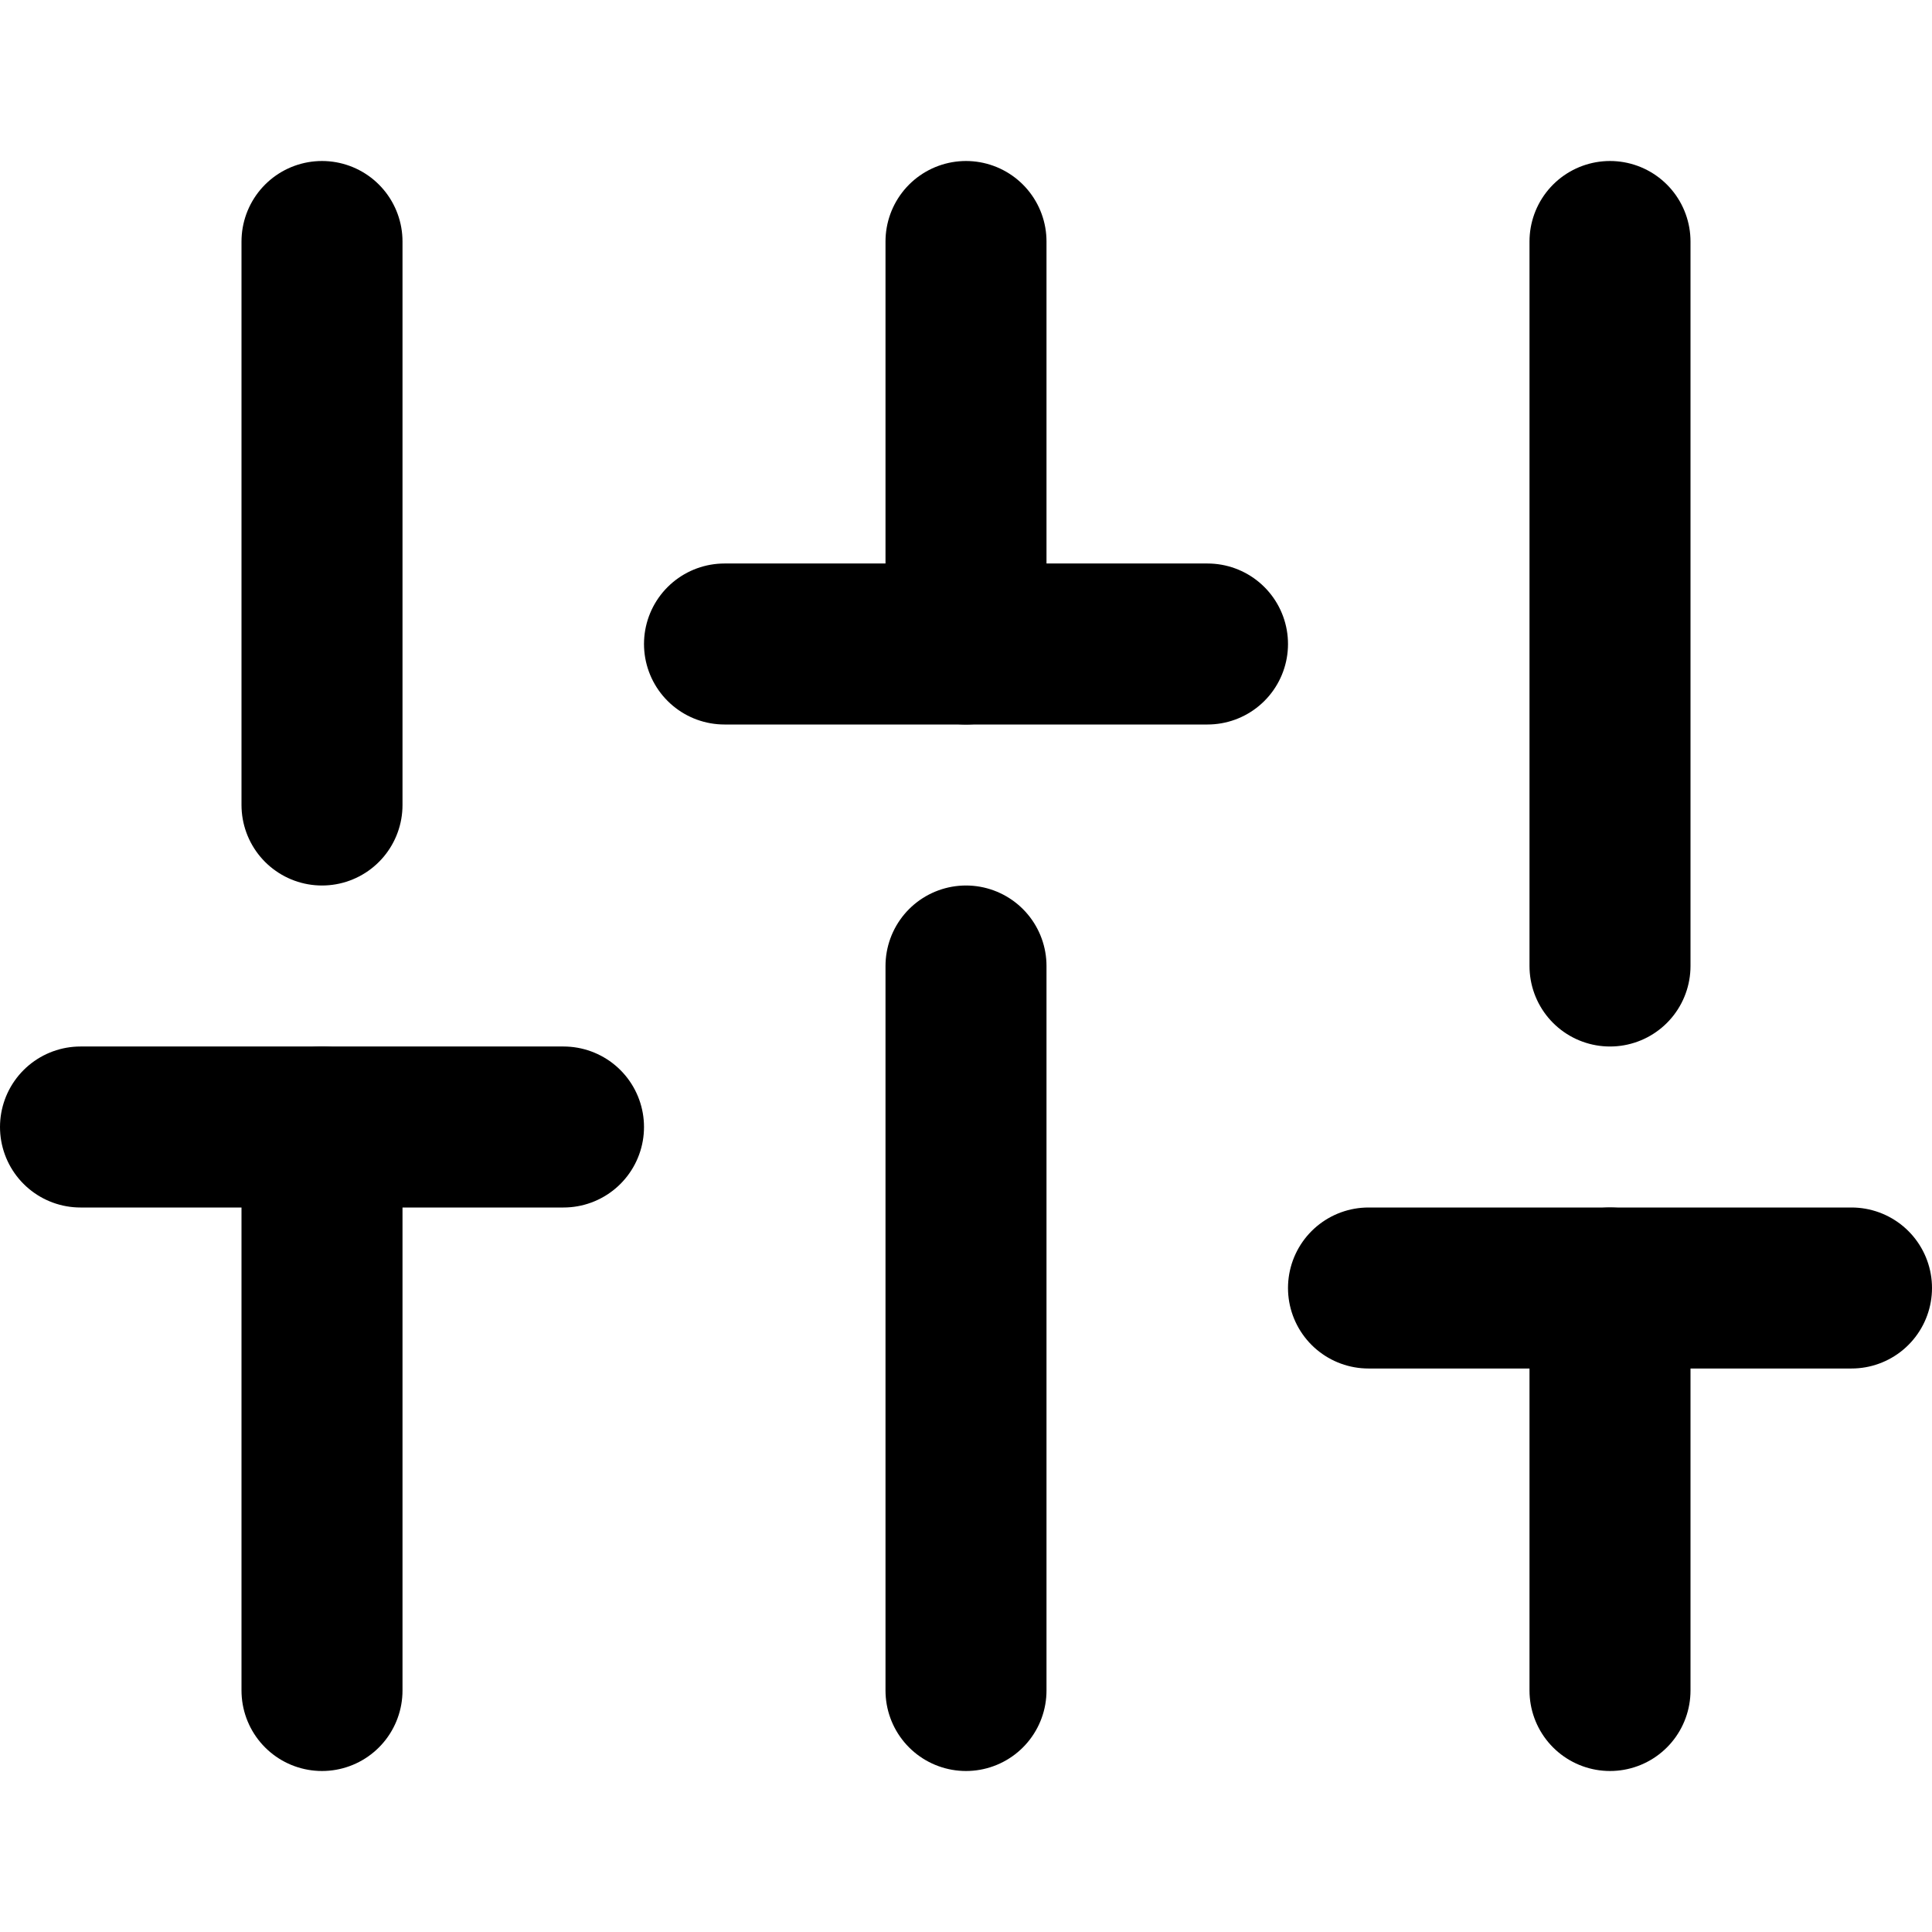
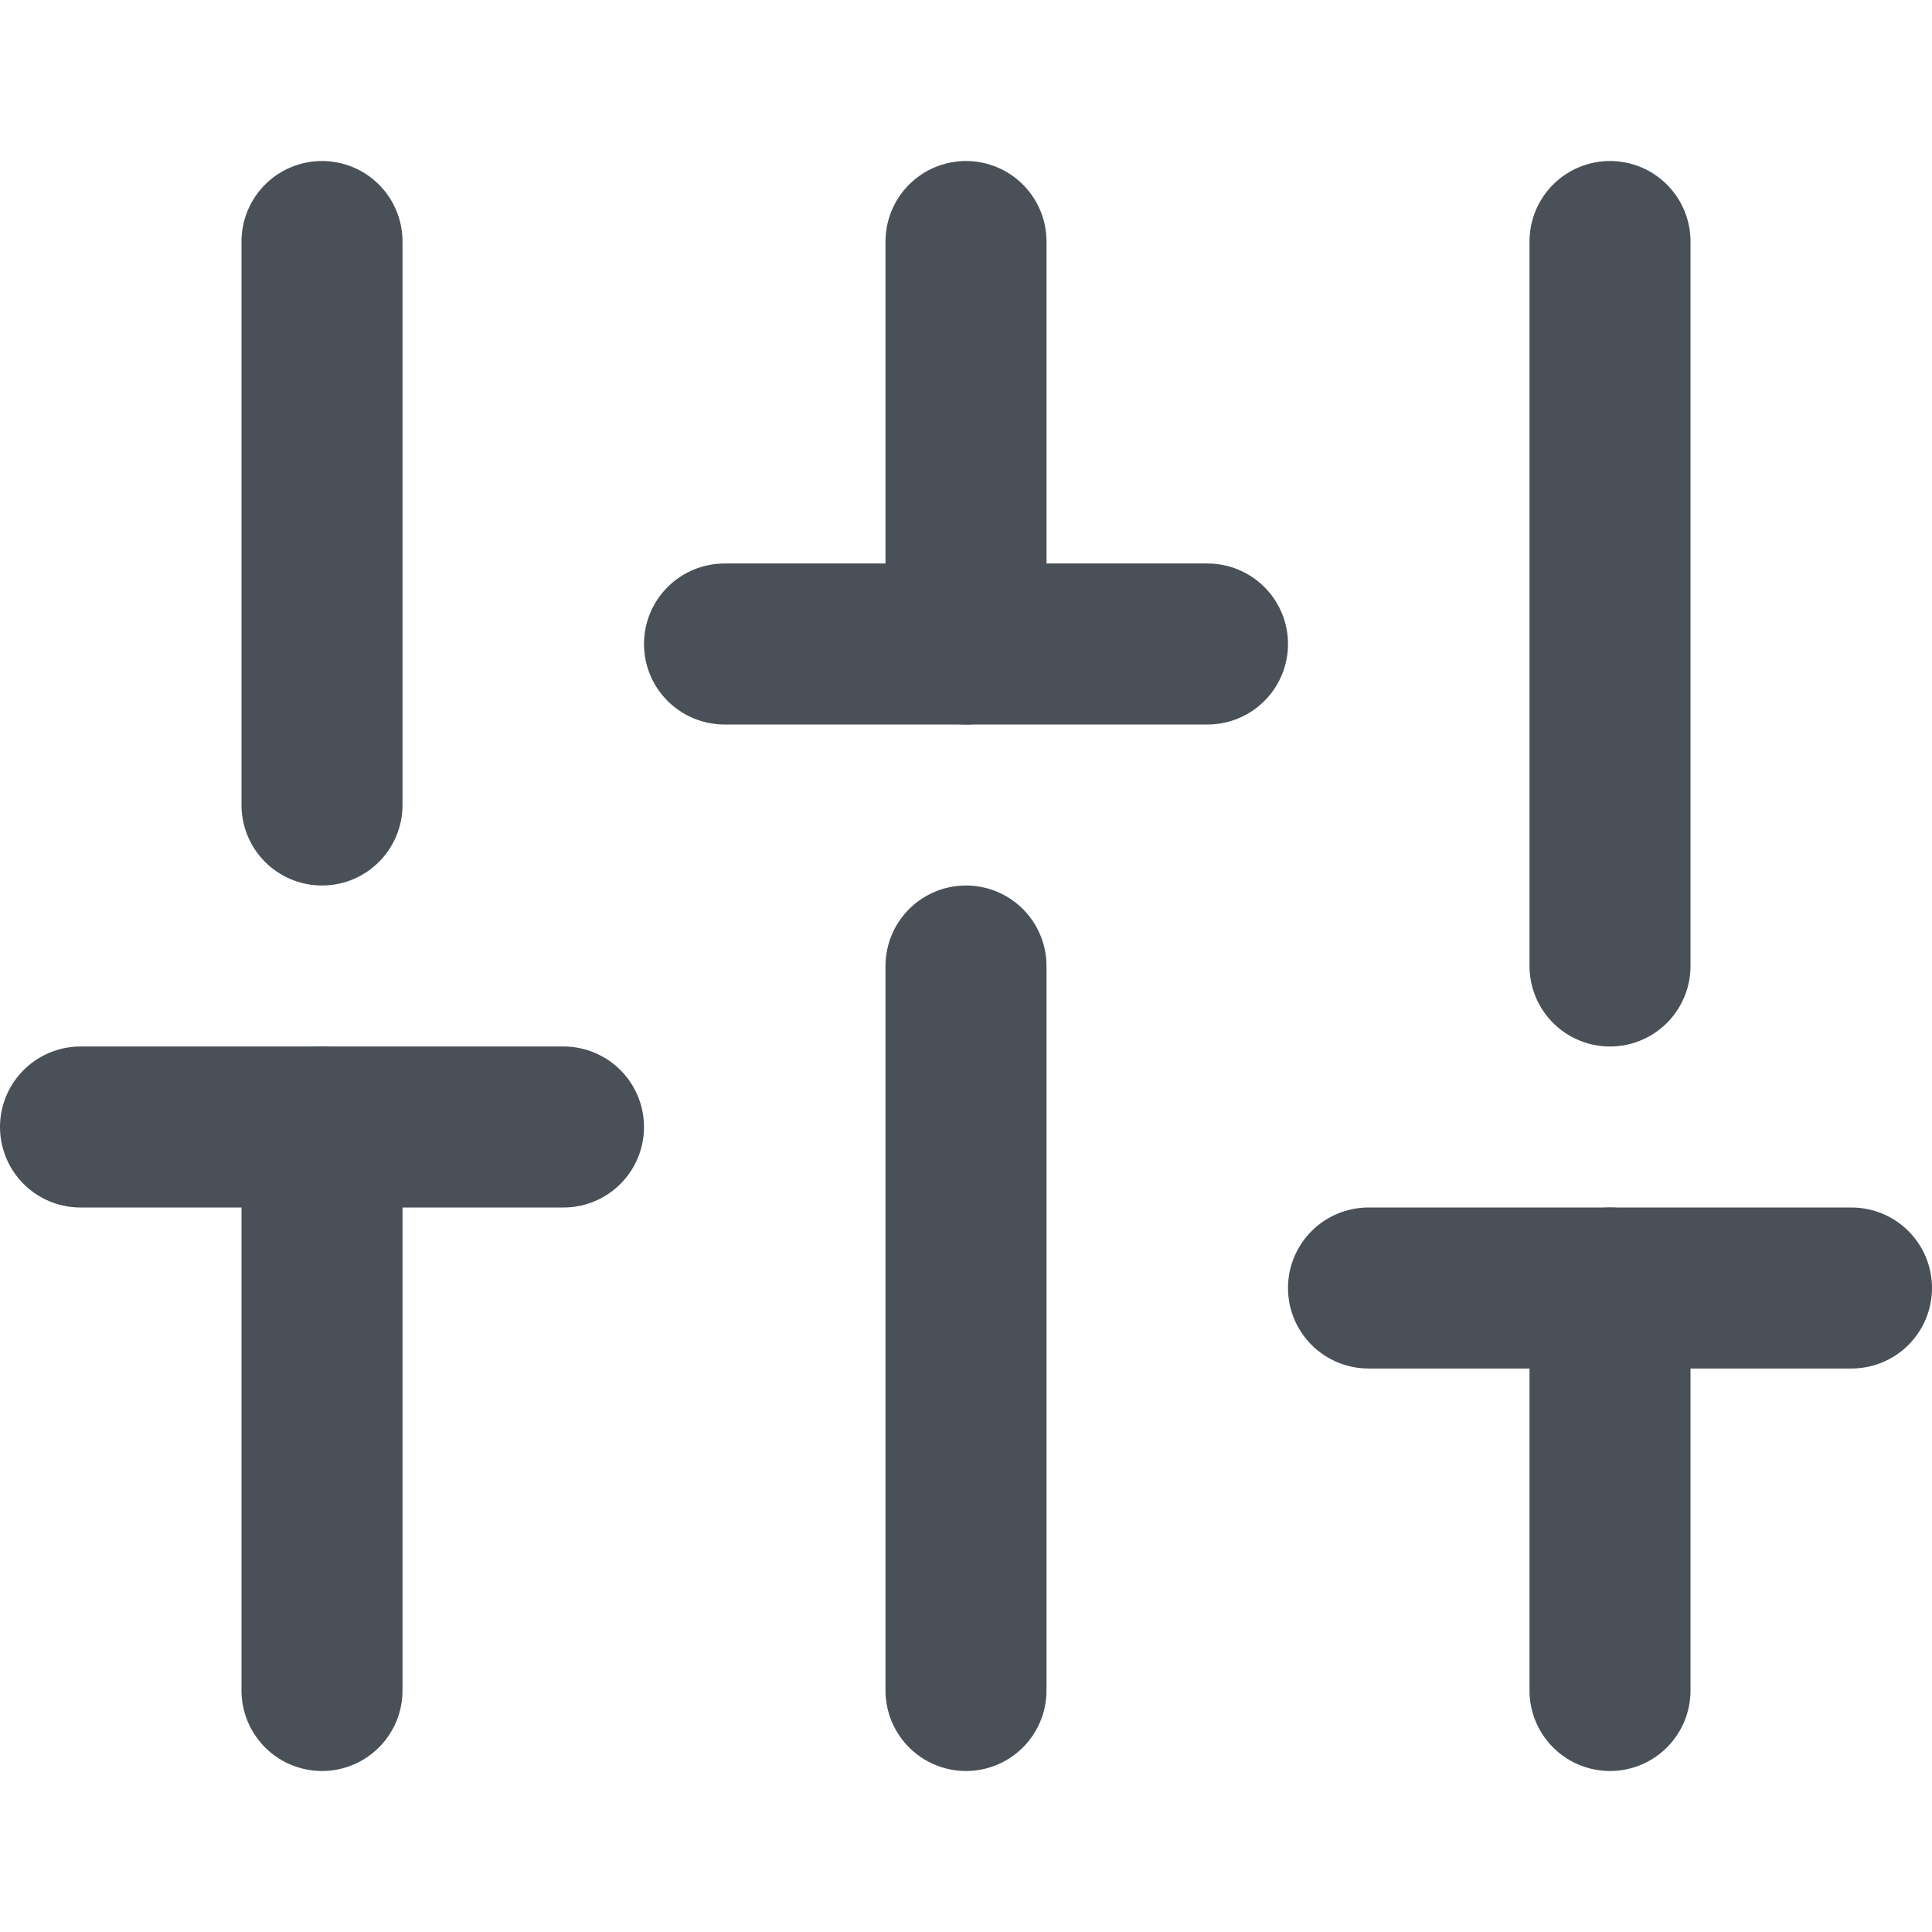
- <svg xmlns="http://www.w3.org/2000/svg" width="24" height="24" viewBox="0 0 24 24" fill="none" stroke="currentColor" stroke-width="2" stroke-linecap="round" stroke-linejoin="round">
+ <svg xmlns="http://www.w3.org/2000/svg" width="24" height="24" viewBox="0 0 24 24" fill="none" stroke="#495057" stroke-width="2" stroke-linecap="round" stroke-linejoin="round">
  <line x1="4" y1="21" x2="4" y2="14" />
  <line x1="4" y1="10" x2="4" y2="3" />
  <line x1="12" y1="21" x2="12" y2="12" />
  <line x1="12" y1="8" x2="12" y2="3" />
  <line x1="20" y1="21" x2="20" y2="16" />
  <line x1="20" y1="12" x2="20" y2="3" />
  <line x1="1" y1="14" x2="7" y2="14" />
  <line x1="9" y1="8" x2="15" y2="8" />
  <line x1="17" y1="16" x2="23" y2="16" />
</svg>
